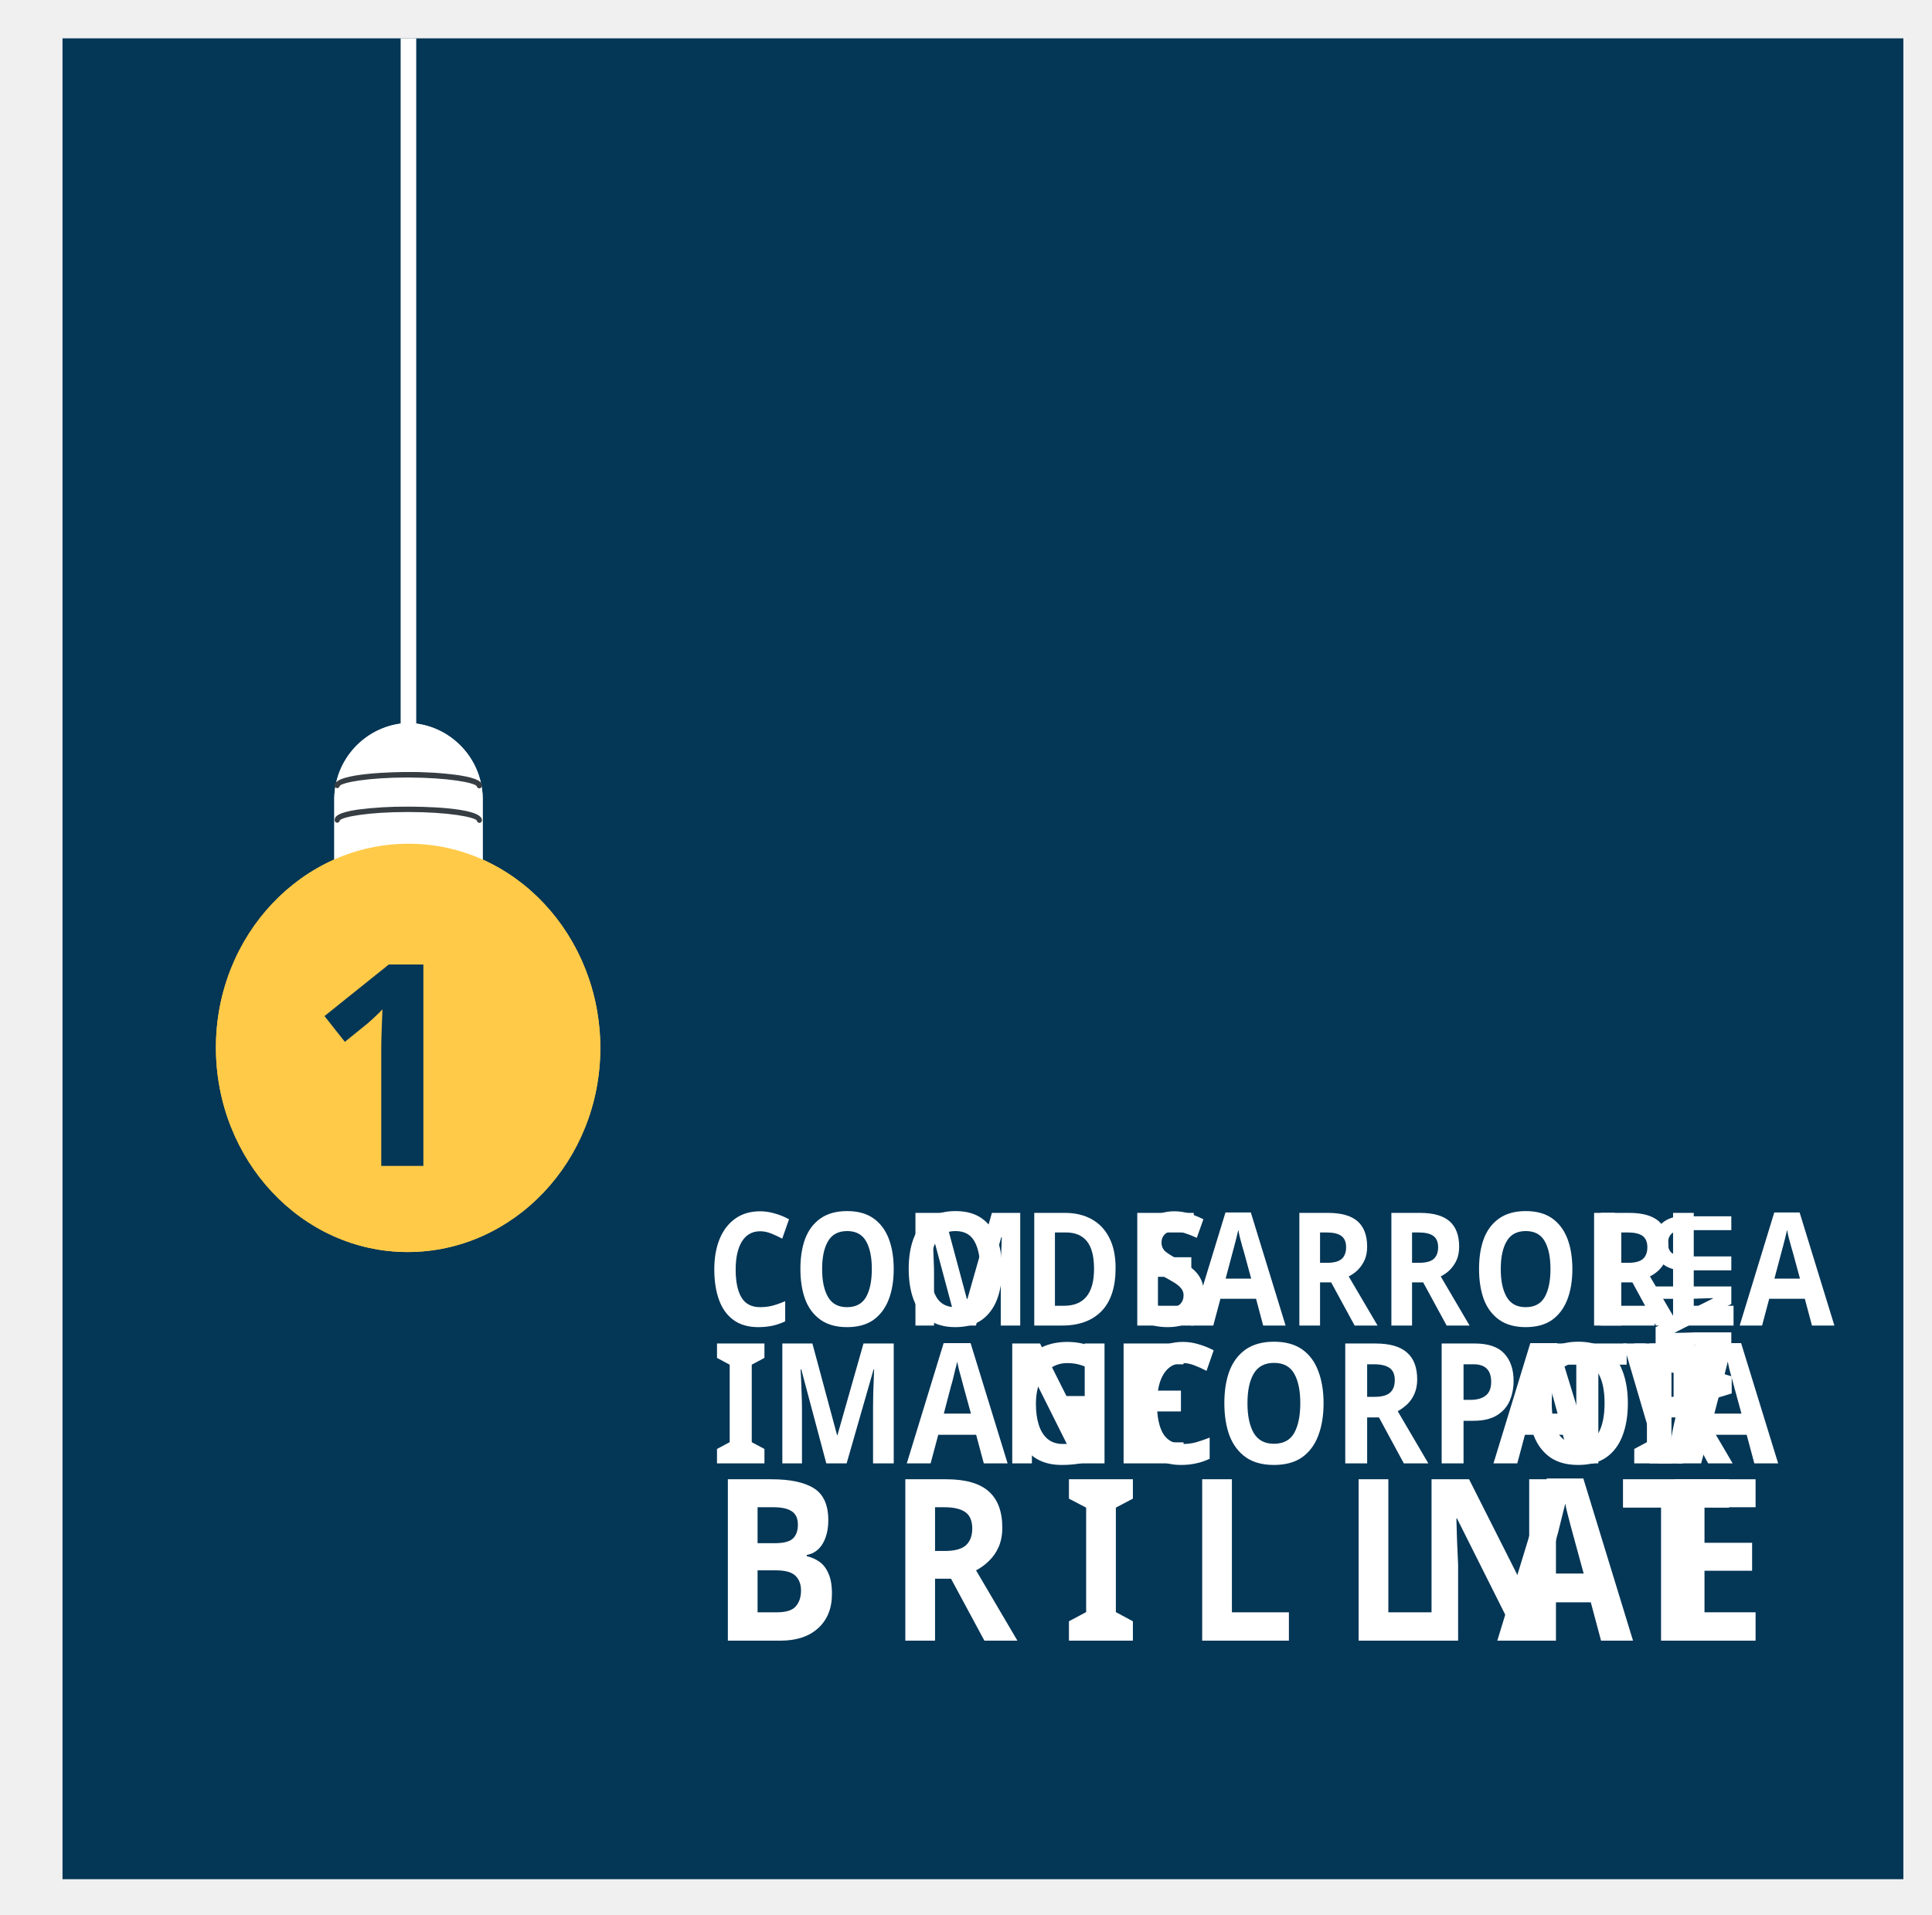
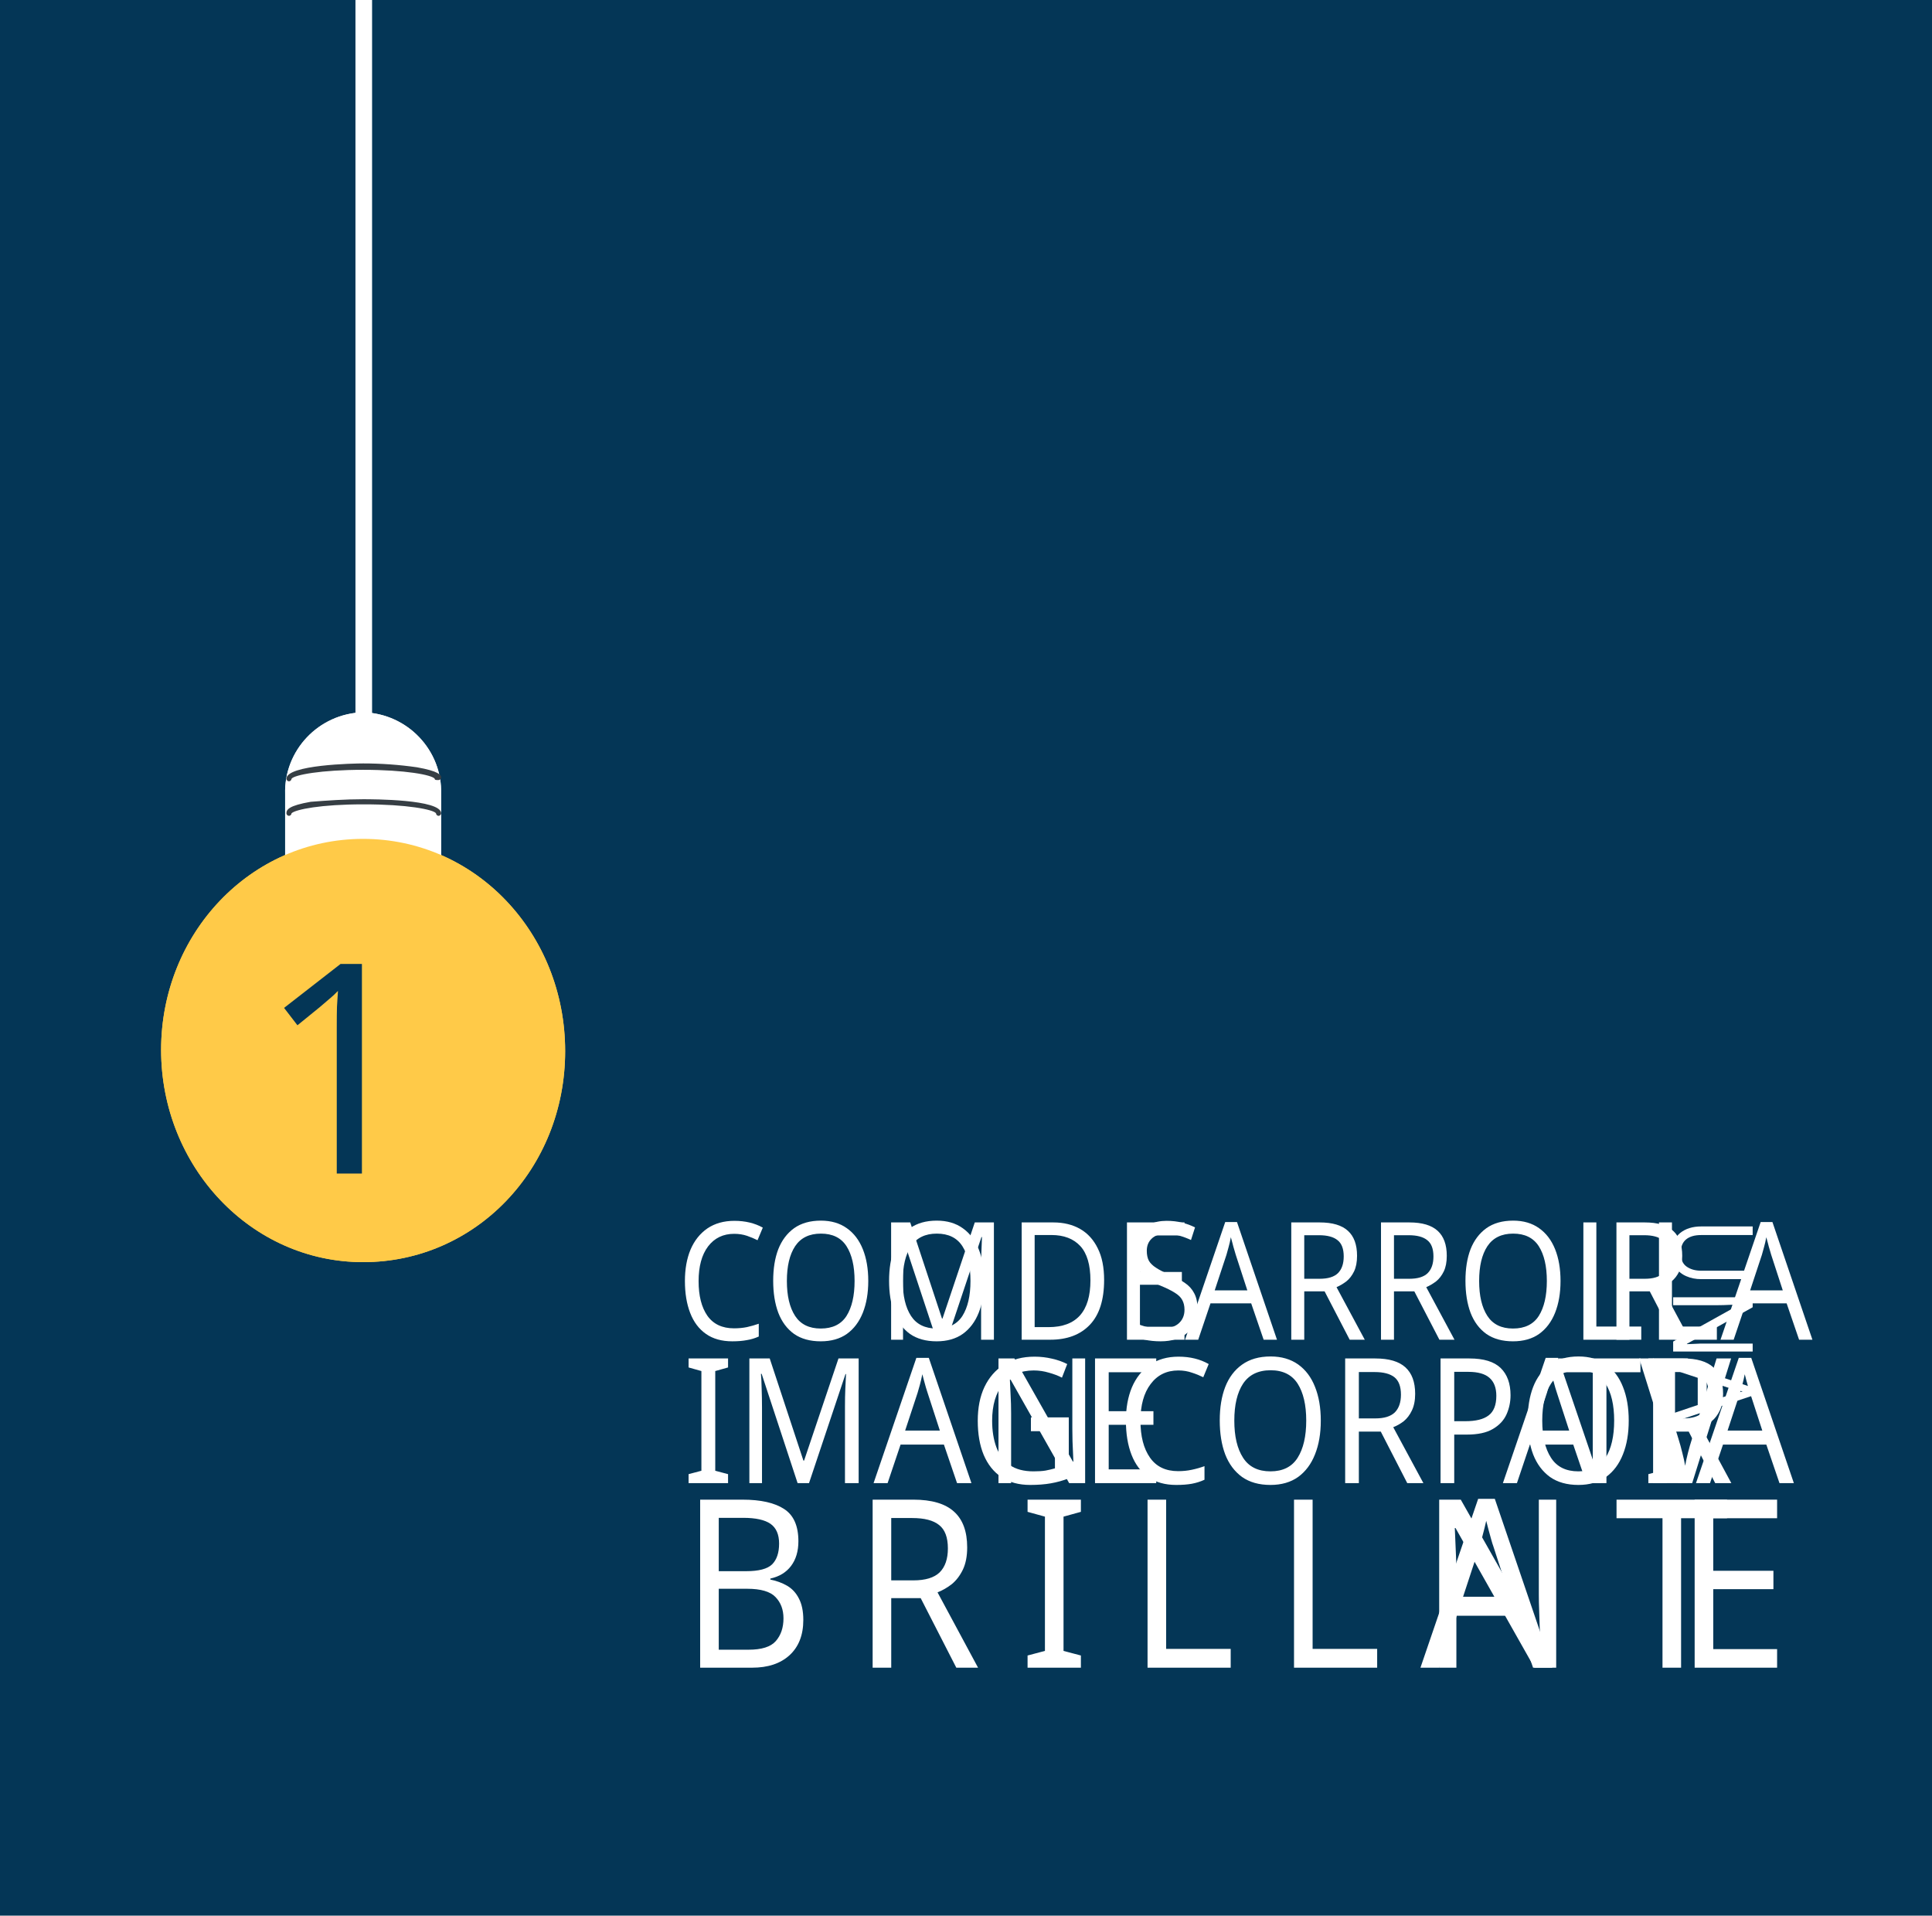
- <svg xmlns="http://www.w3.org/2000/svg" viewBox="0 0 151.13 149.77">
-   <defs>
-     <style>.cls-1{fill:none;}.cls-2{clip-path:url(#clip-path);}.cls-3,.cls-8{fill:#043656;}.cls-4{fill:#e4e4e4;}.cls-5{fill:#ffca48;}.cls-6{fill:#363e44;}.cls-14,.cls-17,.cls-21,.cls-7,.cls-9{fill:#fff;}.cls-8{font-size:22.06px;font-family:Futura-Bold;}.cls-14,.cls-17,.cls-21,.cls-8,.cls-9{font-weight:700;}.cls-9{font-size:13.13px;}.cls-14,.cls-17,.cls-21,.cls-9{font-family:DINCondensed-Bold, DIN Condensed;}.cls-10{letter-spacing:0.42em;}.cls-11{letter-spacing:0em;}.cls-12{letter-spacing:-0.05em;}.cls-13{letter-spacing:-0.04em;}.cls-14{font-size:17.69px;}.cls-15{letter-spacing:0.23em;}.cls-16{letter-spacing:0.23em;}.cls-17{font-size:12.35px;}.cls-18{letter-spacing:0.01em;}.cls-19{letter-spacing:0.46em;}.cls-20{letter-spacing:0.01em;}.cls-21{font-size:8.29px;}</style>
-     <clipPath id="clip-path" transform="translate(4.89 3)">
-       <rect class="cls-1" width="144" height="144" />
-     </clipPath>
-   </defs>
-   <g id="Capa_2" data-name="Capa 2">
-     <g id="Capa_1-2" data-name="Capa 1">
-       <g class="cls-2">
-         <g class="cls-2">
-           <rect class="cls-3" width="151.13" height="149.77" />
-           <path class="cls-4" d="M21.26,65.87V59.71a6,6,0,0,1,5.82-6.16,6,6,0,0,1,5.79,6.17v6.17Z" transform="translate(4.89 3)" />
-           <path class="cls-5" d="M42.07,79c0-8.82-6.71-16-15-16S12,70.13,12,78.94s6.71,16,15,16S42.06,87.8,42.07,79Z" transform="translate(4.89 3)" />
-           <path class="cls-6" d="M27,57.39h0a27.86,27.86,0,0,1,4,.25c1.59.25,1.81.55,1.81.81a.21.21,0,0,1-.2.22h0a.21.21,0,0,1-.21-.18c-.21-.27-2.22-.66-5.36-.67H27c-3.11,0-5.1.39-5.31.65a.21.21,0,0,1-.21.18h0a.2.2,0,0,1-.2-.21C21.3,57.43,26.34,57.39,27,57.39Z" transform="translate(4.89 3)" />
-           <path class="cls-6" d="M27,60.1h.05c.59,0,5.77,0,5.76,1.06a.2.2,0,0,1-.2.21h0a.21.21,0,0,1-.2-.19c-.22-.27-2.22-.66-5.36-.66H27c-3.11,0-5.09.38-5.31.65a.21.21,0,0,1-.2.19h0a.2.2,0,0,1-.2-.21c0-.27.21-.58,1.8-.82A29.23,29.23,0,0,1,27,60.1Z" transform="translate(4.89 3)" />
-           <path class="cls-7" d="M21.26,65.87V59.71a6,6,0,0,1,5.82-6.16,6,6,0,0,1,5.79,6.17v6.17Z" transform="translate(4.89 3)" />
-           <path class="cls-5" d="M42.07,79c0-8.82-6.71-16-15-16S12,70.13,12,78.94s6.71,16,15,16S42.06,87.8,42.07,79Z" transform="translate(4.89 3)" />
-           <path class="cls-6" d="M27,57.39h0a27.86,27.86,0,0,1,4,.25c1.59.25,1.81.55,1.81.81a.21.21,0,0,1-.2.22h0a.21.21,0,0,1-.21-.18c-.21-.27-2.22-.66-5.36-.67H27c-3.11,0-5.1.39-5.31.65a.21.21,0,0,1-.21.18h0a.2.2,0,0,1-.2-.21C21.3,57.43,26.34,57.39,27,57.39Z" transform="translate(4.89 3)" />
-           <path class="cls-6" d="M27,60.1h.05c.59,0,5.77,0,5.76,1.06a.2.2,0,0,1-.2.21h0a.21.21,0,0,1-.2-.19c-.22-.27-2.22-.66-5.36-.66H27c-3.11,0-5.09.38-5.31.65a.21.21,0,0,1-.2.19h0a.2.2,0,0,1-.2-.21c0-.27.21-.58,1.8-.82A29.23,29.23,0,0,1,27,60.1Z" transform="translate(4.89 3)" />
-           <rect class="cls-7" x="31.34" y="1.49" width="1.22" height="55.18" />
-           <text class="cls-8" transform="translate(24.1 91.2) scale(0.99 1)">1</text>
-           <text class="cls-9" transform="translate(55.72 114.47) scale(0.87 1)">IMAGE<tspan class="cls-10" x="25.78" y="0">N</tspan>
-             <tspan class="cls-11" x="37.17" y="0">CORPOR</tspan>
-             <tspan class="cls-12" x="70.24" y="0">A</tspan>
-             <tspan class="cls-11" x="74.87" y="0">TI</tspan>
-             <tspan class="cls-13" x="81.91" y="0">V</tspan>
-             <tspan x="86.77" y="0">A</tspan>
-           </text>
-           <text class="cls-14" transform="translate(55.55 128.34) scale(0.87 1)">
-             <tspan class="cls-15">BRILLA</tspan>
-             <tspan class="cls-16" x="63.27" y="0">NT</tspan>
-             <tspan x="85.14" y="0">E</tspan>
-           </text>
-           <text class="cls-17" transform="translate(55.25 103.69) scale(0.87 1)">
-             <tspan class="cls-18">COM</tspan>
-             <tspan class="cls-19" x="17.48" y="0">O</tspan>
-             <tspan class="cls-18" x="28.38" y="0">DE</tspan>
-             <tspan class="cls-20" x="38.43" y="0">S</tspan>
-             <tspan class="cls-18" x="43.57" y="0">ARROLLA</tspan>
-             <tspan x="79.3" y="0">R</tspan>
-           </text>
-           <text class="cls-21" transform="matrix(0, 0.87, -1, 0, 129.51, 94.53)">UNA</text>
+ <svg xmlns="http://www.w3.org/2000/svg" xmlns:xlink="http://www.w3.org/1999/xlink" version="1.1" id="Capa_1" x="0px" y="0px" viewBox="0 0 151.1 149.8" style="enable-background:new 0 0 151.1 149.8;" xml:space="preserve">
+   <style type="text/css">
+ 	.st0{clip-path:url(#SVGID_2_);}
+ 	.st1{clip-path:url(#SVGID_4_);}
+ 	.st2{fill:#043656;}
+ 	.st3{fill:#E4E4E4;}
+ 	.st4{fill:#FFCA48;}
+ 	.st5{fill:#363E44;}
+ 	.st6{fill:#FFFFFF;}
+ 	.st7{font-family:'Futura-CondensedExtraBold';}
+ 	.st8{font-size:22.953px;}
+ 	.st9{font-family:'DINCondensed-Bold';}
+ 	.st10{font-size:13.661px;}
+ 	.st11{letter-spacing:5.7;}
+ 	.st12{font-size:18.406px;}
+ 	.st13{letter-spacing:3.4;}
+ 	.st14{font-size:12.85px;}
+ 	.st15{font-size:8.705px;}
+ </style>
+   <g id="Capa_2_1_">
+     <g id="Capa_1-2">
+       <g>
+         <defs>
+           <rect id="SVGID_1_" width="151.2" height="149.8" />
+         </defs>
+         <clipPath id="SVGID_2_">
+           <use xlink:href="#SVGID_1_" style="overflow:visible;" />
+         </clipPath>
+         <g class="st0">
+           <g>
+             <defs>
+               <rect id="SVGID_3_" width="151.2" height="149.8" />
+             </defs>
+             <clipPath id="SVGID_4_">
+               <use xlink:href="#SVGID_3_" style="overflow:visible;" />
+             </clipPath>
+             <g class="st1">
+               <rect x="-5.1" y="-3.1" class="st2" width="158.7" height="155.8" />
+               <path class="st3" d="M22.3,68.5v-6.4c-0.1-3.4,2.6-6.3,6.1-6.4c3.5,0.1,6.2,3,6.1,6.4v6.4L22.3,68.5z" />
+               <path class="st4" d="M44.2,82.2c0-9.2-7-16.6-15.8-16.6S12.6,73,12.6,82.1s7,16.6,15.8,16.6S44.2,91.4,44.2,82.2z" />
+               <path class="st5" d="M28.4,59.7L28.4,59.7c1.4,0,2.8,0.1,4.2,0.3c1.7,0.3,1.9,0.6,1.9,0.8c0,0.1-0.1,0.2-0.2,0.2c0,0,0,0,0,0        l0,0C34.1,61,34,61,34,60.9c-0.2-0.3-2.3-0.7-5.6-0.7h0c-3.3,0-5.4,0.4-5.6,0.7c0,0.1-0.1,0.2-0.2,0.2l0,0        c-0.1,0-0.2-0.1-0.2-0.2c0,0,0,0,0,0C22.4,59.8,27.7,59.7,28.4,59.7z" />
+               <path class="st5" d="M28.4,62.5L28.4,62.5c0.7,0,6.1,0,6.1,1.1c0,0.1-0.1,0.2-0.2,0.2c0,0,0,0,0,0l0,0c-0.1,0-0.2-0.1-0.2-0.2        c-0.2-0.3-2.3-0.7-5.6-0.7h-0.1c-3.3,0-5.3,0.4-5.6,0.7c0,0.1-0.1,0.2-0.2,0.2l0,0c-0.1,0-0.2-0.1-0.2-0.2c0,0,0,0,0,0        c0-0.3,0.2-0.6,1.9-0.9C25.6,62.6,27,62.5,28.4,62.5z" />
+               <path class="st6" d="M22.3,68.5v-6.4c-0.1-3.4,2.6-6.3,6.1-6.4c3.5,0.1,6.2,3,6.1,6.4v6.4L22.3,68.5z" />
+               <path class="st4" d="M44.2,82.2c0-9.2-7-16.6-15.8-16.6S12.6,73,12.6,82.1s7,16.6,15.8,16.6S44.2,91.4,44.2,82.2z" />
+               <path class="st5" d="M28.4,59.7L28.4,59.7c1.4,0,2.8,0.1,4.2,0.3c1.7,0.3,1.9,0.6,1.9,0.8c0,0.1-0.1,0.2-0.2,0.2c0,0,0,0,0,0        l0,0C34.1,61,34,61,34,60.9c-0.2-0.3-2.3-0.7-5.6-0.7h0c-3.3,0-5.4,0.4-5.6,0.7c0,0.1-0.1,0.2-0.2,0.2l0,0        c-0.1,0-0.2-0.1-0.2-0.2c0,0,0,0,0,0C22.4,59.8,27.7,59.7,28.4,59.7z" />
+               <path class="st5" d="M28.4,62.5L28.4,62.5c0.7,0,6.1,0,6.1,1.1c0,0.1-0.1,0.2-0.2,0.2c0,0,0,0,0,0l0,0c-0.1,0-0.2-0.1-0.2-0.2        c-0.2-0.3-2.3-0.7-5.6-0.7h-0.1c-3.3,0-5.3,0.4-5.6,0.7c0,0.1-0.1,0.2-0.2,0.2l0,0c-0.1,0-0.2-0.1-0.2-0.2c0,0,0,0,0,0        c0-0.3,0.2-0.6,1.9-0.9C25.6,62.6,27,62.5,28.4,62.5z" />
+               <rect x="27.8" y="-1.6" class="st6" width="1.3" height="57.4" />
+               <text transform="matrix(0.9991 0 0 1 20.1719 91.7705)" class="st2 st7 st8">1</text>
+               <text transform="matrix(0.878 0 0 1 53.374 115.9814)" class="st6 st9 st10">IMAGE</text>
+               <text transform="matrix(0.878 0 0 1 76.9248 115.9814)" class="st6 st9 st10 st11">N</text>
+               <text transform="matrix(0.878 0 0 1 87.3291 115.9814)" class="st6 st9 st10">CORPOR</text>
+               <text transform="matrix(0.878 0 0 1 117.54 115.9814)" class="st6 st9 st10">A</text>
+               <text transform="matrix(0.878 0 0 1 121.7695 115.9814)" class="st6 st9 st10">TI</text>
+               <text transform="matrix(0.878 0 0 1 128.2012 115.9814)" class="st6 st9 st10">V</text>
+               <text transform="matrix(0.878 0 0 1 132.6416 115.9814)" class="st6 st9 st10">A</text>
+               <text transform="matrix(0.878 0 0 1 53.1953 130.4131)" class="st6 st9 st12 st13">BRILLA</text>
+               <text transform="matrix(0.878 0 0 1 110.9941 130.4131)" class="st6 st9 st12 st13">NT</text>
+               <text transform="matrix(0.878 0 0 1 130.9736 130.4131)" class="st6 st9 st12">E</text>
+               <text transform="matrix(0.878 0 0 1 52.8809 104.7656)" class="st6 st9 st14">COM</text>
+               <text transform="matrix(0.878 0 0 1 68.8486 104.7656)" class="st6 st9 st14 st11">O</text>
+               <text transform="matrix(0.878 0 0 1 78.8066 104.7656)" class="st6 st9 st14">DE</text>
+               <text transform="matrix(0.878 0 0 1 87.9883 104.7656)" class="st6 st9 st14">S</text>
+               <text transform="matrix(0.878 0 0 1 92.6826 104.7656)" class="st6 st9 st14">ARROLLA</text>
+               <text transform="matrix(0.878 0 0 1 125.3232 104.7656)" class="st6 st9 st14">R</text>
+               <text transform="matrix(0 0.8621 -1 0 130.8564 95.2334)" class="st6 st9 st15">UNA</text>
+             </g>
+           </g>
        </g>
      </g>
    </g>
  </g>
</svg>
